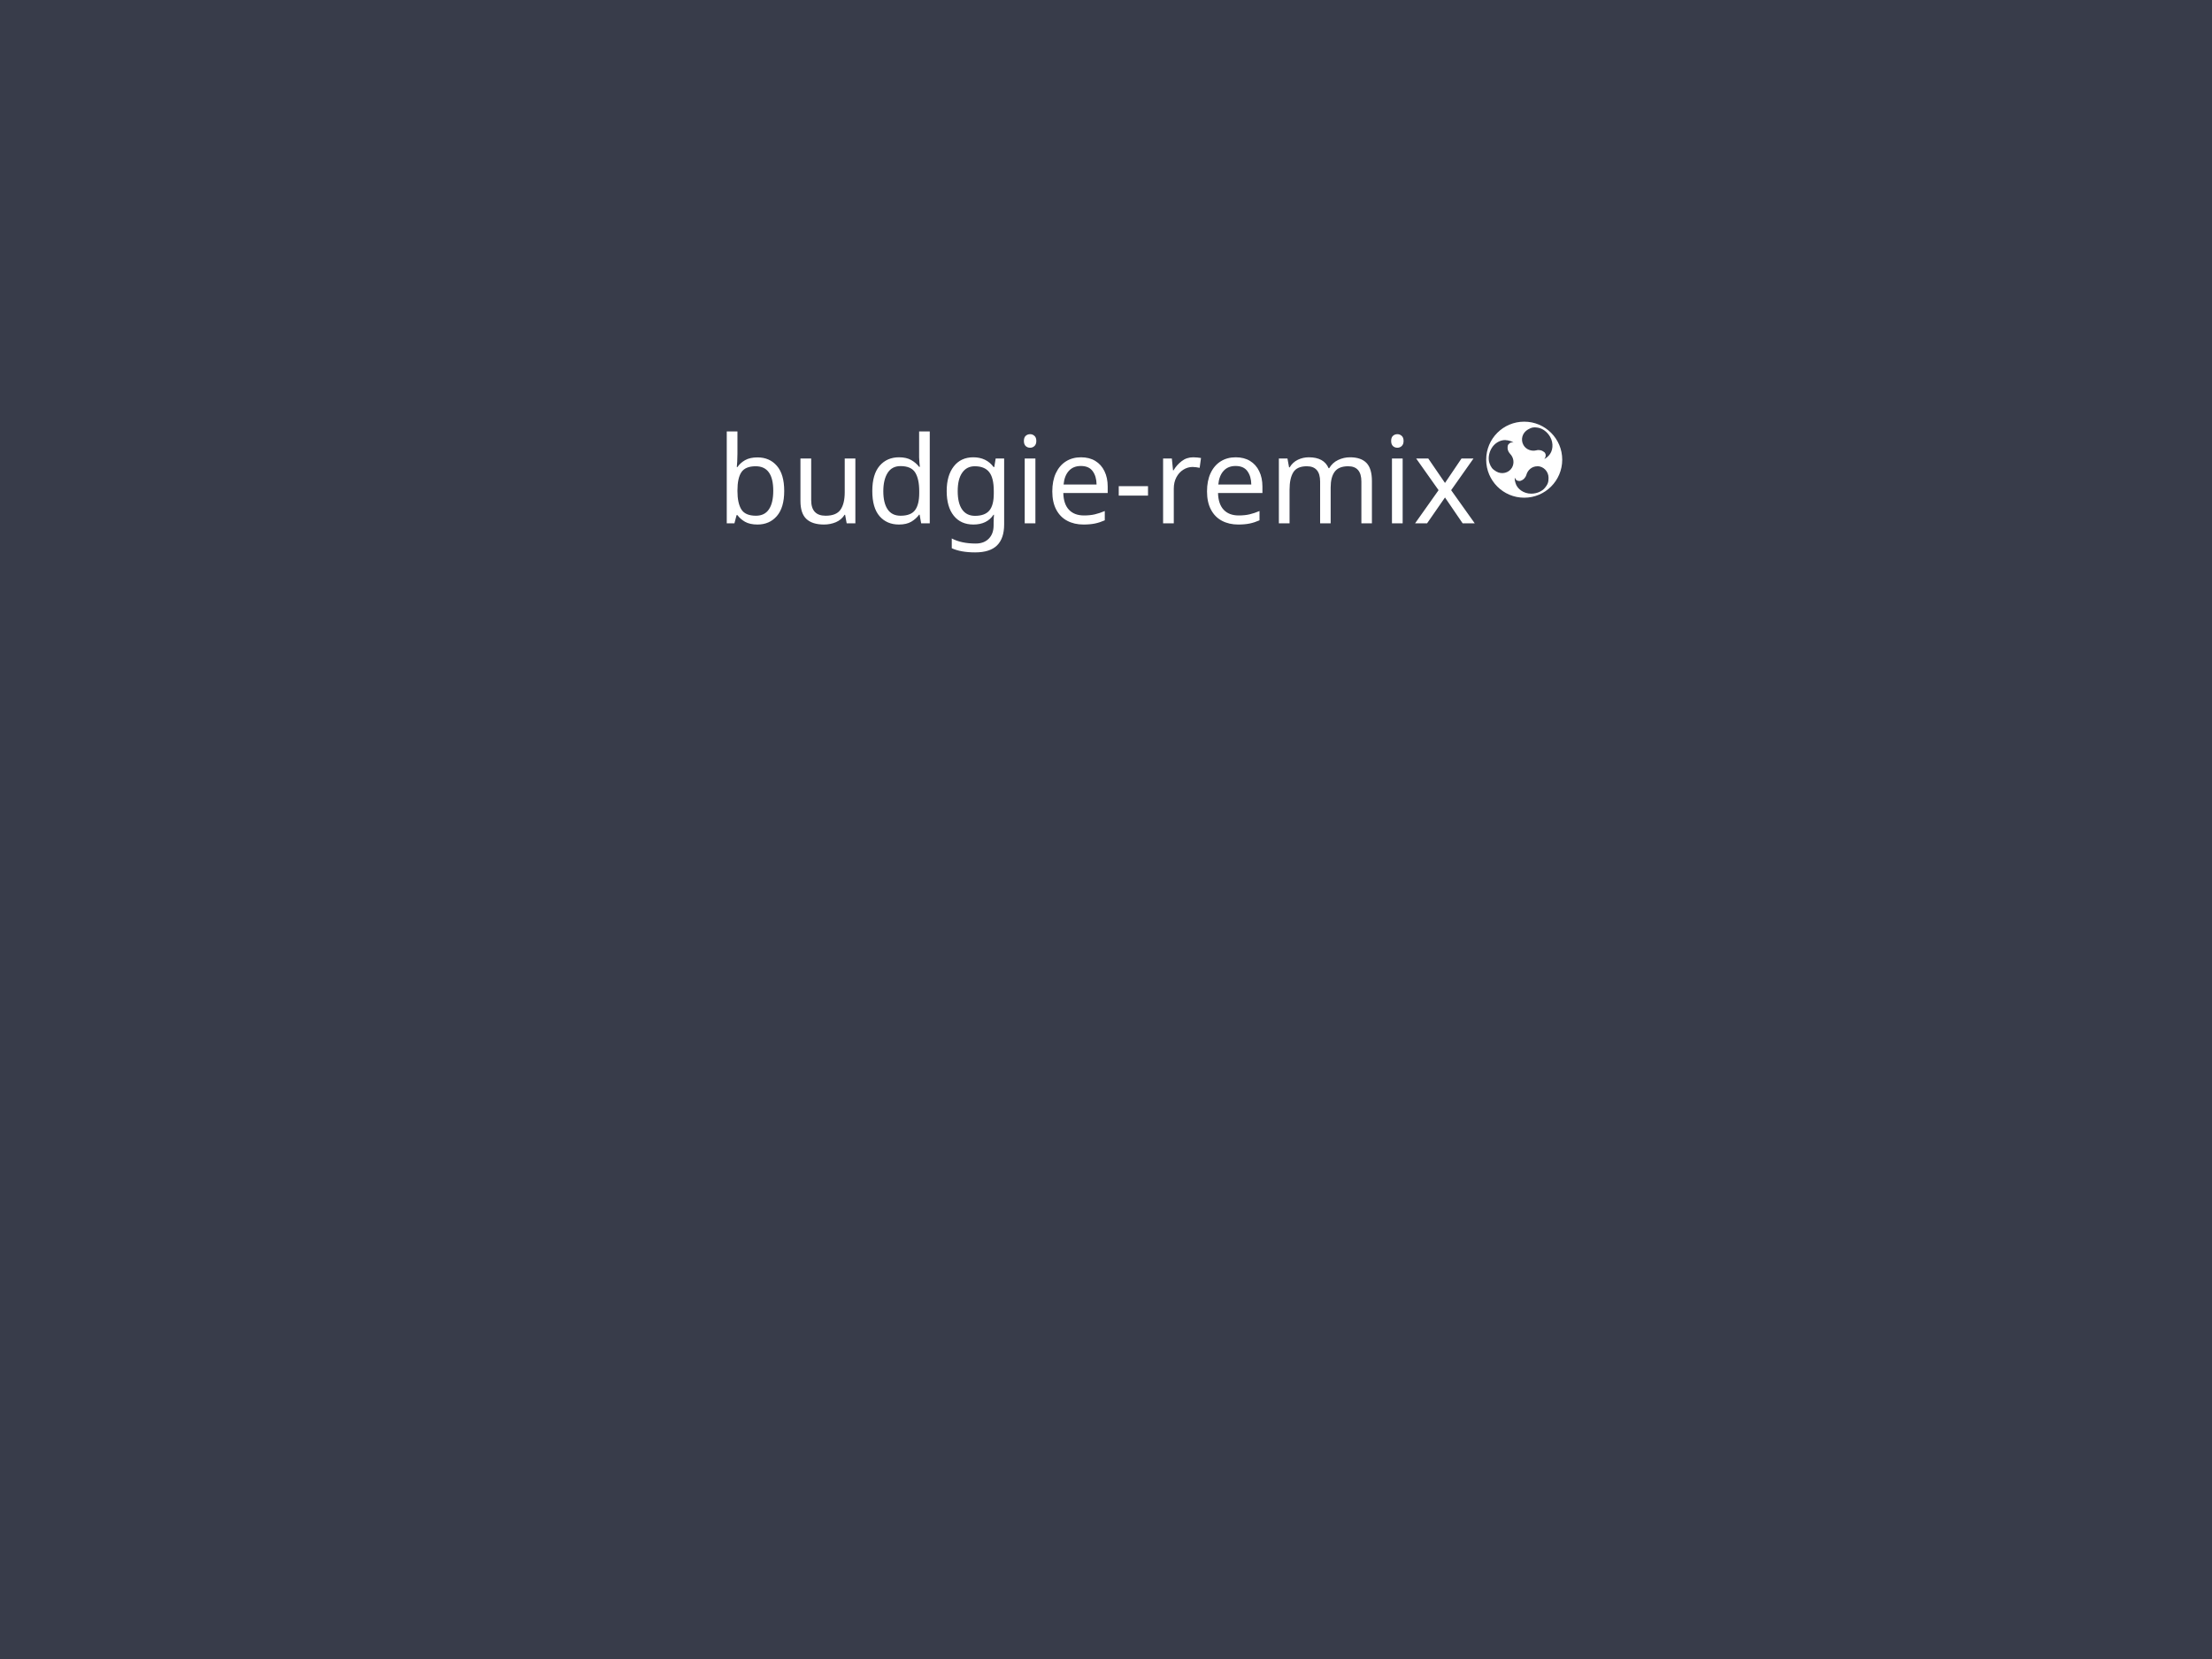
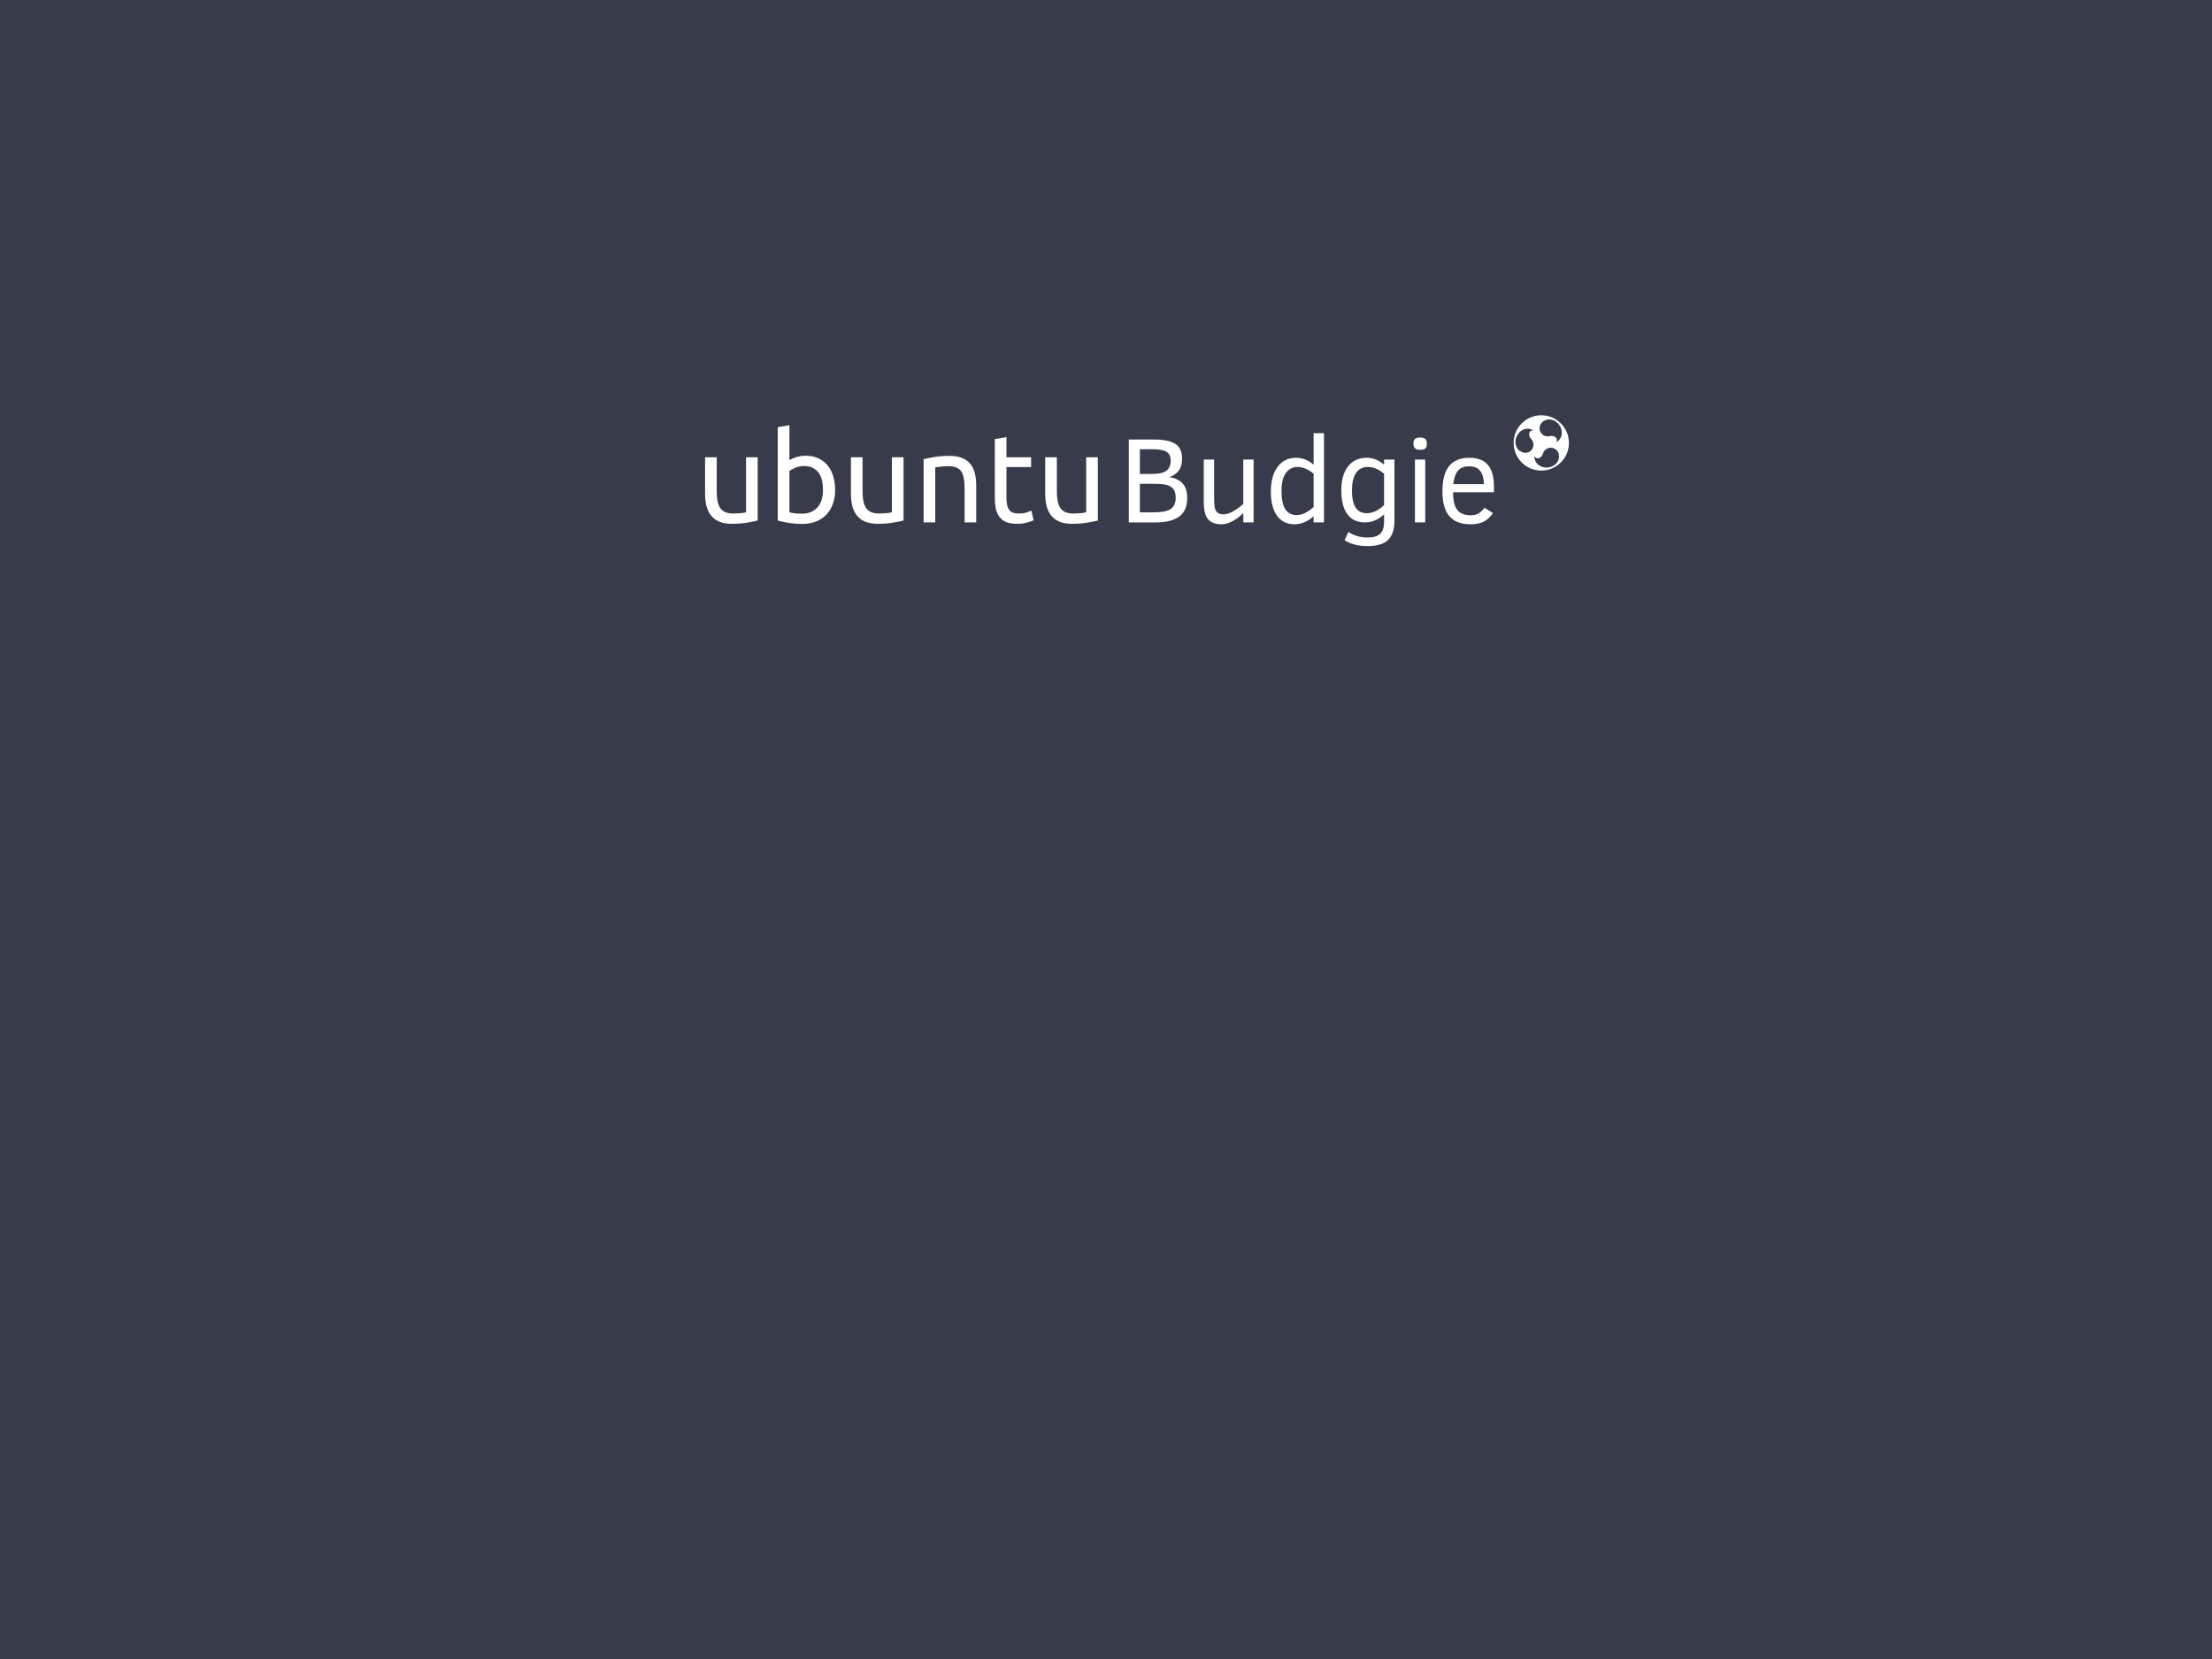
- <svg xmlns="http://www.w3.org/2000/svg" height="480" width="640" version="1.1">
-   <rect height="480" width="640" y="0" x="0" fill="#383c4a" />
-   <rect height="320" width="640" y="0" x="0" fill="#383c4a" />
-   <rect y="480" width="640" height="66" x="0" />
+ <svg xmlns="http://www.w3.org/2000/svg" version="1.1" viewBox="0 0 640 480">
+   <rect width="640" height="480" fill="#383c4a" />
+   <rect width="640" height="320" fill="#383c4a" />
+   <rect y="480" width="640" height="66" />
  <g fill="#fff">
-     <path style="color:#bebebe" d="m290.37 504.75c-0.762 0-1.375 0.613-1.375 1.375v13.75c0 0.762 0.613 1.375 1.375 1.375h19.25c0.762 0 1.375-0.613 1.375-1.375v-13.75c0-0.762-0.613-1.375-1.375-1.375h-19.25zm1.375 2.75h2.75v2.75h-2.75v-2.75zm4.125 0h2.75v2.75h-2.75v-2.75zm4.125 0h2.75v2.75h-2.75v-2.75zm4.125 0h2.75v2.75h-2.75v-2.75zm-11 4.168h2.75v2.75h-2.75v-2.75zm4.125 0h2.75v2.75h-2.75v-2.75zm4.125 0h2.75v2.75h-2.75v-2.75zm4.125 0h2.75v2.75h-2.75v-2.75zm-13.75 4.125h2.75v2.75h-2.75v-2.75zm4.125 0h8.25v2.75h-8.25v-2.75zm9.625 0h4.125v2.75h-4.125v-2.75z" />
-     <path d="m340 502c-6.075 0-11 4.925-11 11s4.925 11 11 11 11-4.925 11-11-4.925-11-11-11zm0 2.672c1.542 0 2.791 1.25 2.791 2.791s-1.25 2.791-2.791 2.791-2.791-1.25-2.791-2.791 1.25-2.791 2.791-2.791zm-6.596 5.665c4.409-0.063 8.818-0.021 13.227 0.015 0 0 0.593-0.011 0.593 0.583v0.287c0 0.316-0.325 0.399-0.325 0.399l-4.105 0.795v2.902l1.863 5.371c0.188 0.31-0.218 0.399-0.218 0.399l-0.724 0.007c-0.348 0-0.479-0.293-0.479-0.293l-2.849-4.938c-0.306-0.693-0.325-0.605-0.614 0.001l-2.982 4.931c-0.1 0.299-0.489 0.306-0.489 0.306l-0.784-0.012s-0.287-0.008-0.221-0.288l1.908-5.485v-2.902l-3.976-0.763c-0.32-0.108-0.452-0.405-0.452-0.405v-0.299s-0.013-0.61 0.627-0.61z" />
+     <path d="m290.37 504.75c-0.762 0-1.375 0.613-1.375 1.375v13.75c0 0.762 0.613 1.375 1.375 1.375h19.25c0.762 0 1.375-0.613 1.375-1.375v-13.75c0-0.762-0.613-1.375-1.375-1.375h-19.25zm1.375 2.75h2.75v2.75h-2.75v-2.75zm4.125 0h2.75v2.75h-2.75v-2.75zm4.125 0h2.75v2.75h-2.75v-2.75zm4.125 0h2.75v2.75h-2.75v-2.75zm-11 4.168h2.75v2.75h-2.75v-2.75zm4.125 0h2.75v2.75h-2.75v-2.75zm4.125 0h2.75v2.75h-2.75v-2.75zm4.125 0h2.75v2.75h-2.75v-2.75zm-13.75 4.125h2.75v2.75h-2.75v-2.75zm4.125 0h8.25v2.75h-8.25v-2.75zm9.625 0h4.125v2.75h-4.125v-2.75z" color="#bebebe" />
+     <path d="m340 502c-6.075 0-11 4.925-11 11s4.925 11 11 11 11-4.925 11-11-4.925-11-11-11zm0 2.672c1.542 0 2.791 1.25 2.791 2.791s-1.25 2.791-2.791 2.791-2.791-1.25-2.791-2.791 1.25-2.791 2.791-2.791zm-6.596 5.665c4.409-0.063 8.818-0.021 13.227 0.015 0 0 0.593-0.011 0.593 0.583v0.287c0 0.316-0.325 0.399-0.325 0.399l-4.105 0.795v2.902l1.863 5.371c0.188 0.31-0.218 0.399-0.218 0.399l-0.724 7e-3c-0.348 0-0.479-0.293-0.479-0.293l-2.849-4.938c-0.306-0.693-0.325-0.605-0.614 1e-3l-2.982 4.931c-0.1 0.299-0.489 0.306-0.489 0.306l-0.784-0.012s-0.287-8e-3 -0.221-0.288l1.908-5.485v-2.902l-3.976-0.763c-0.32-0.108-0.452-0.405-0.452-0.405v-0.299s-0.013-0.61 0.627-0.61z" />
    <path d="m315.93 513.86h8.141v1.812h-8.141v-1.812m0-3.539h8.141v1.812h-8.141v-1.812" />
  </g>
-   <g fill="#fff">
-     <text font-size="40px" font-weight="500" xml:space="preserve" style="word-spacing:0px;letter-spacing:0px" y="151.42" x="207.305" font-family="Ubuntu" line-height="125%">
-       <tspan font-size="35px" font-weight="500" y="151.42" x="207.305" font-family="Ubuntu" fill="#fff">budgie-remix</tspan>
-     </text>
-     <path d="m441 122a11 11 0 0 0 -11 11 11 11 0 0 0 11 11 11 11 0 0 0 11 -11 11 11 0 0 0 -11 -11zm3.094 1.65c0.302 0 0.578 0.055 0.894 0.095 1.32 0.22 2.667 1.196 3.493 2.613 1.1 1.897 0.853 4.194-0.412 5.5-0.619 0.632-0.825 0.688-1.238 0.963 0.275-0.454 0.385-0.632 0.371-1.004 0.055-0.22-0.028-0.412-0.069-0.522-0.138-0.413-0.44-0.578-0.77-0.77-0.412-0.248-0.894-0.316-1.196-0.316-0.206 0-0.33 0-0.632 0.082-1.43 0.357-2.998-0.206-3.74-1.512-0.907-1.568-0.344-3.575 1.265-4.496 0.468-0.275 1.031-0.55 1.54-0.605 0.138 0 0.275 0 0.412-0.027h0.138zm-8.456 3.712c0.275 0 0.55 0.028 0.825 0.095 0.88 0.22 1.004 0.357 1.444 0.578-0.522-0.056-0.715-0.056-1.031 0.137-0.193 0.138-0.33 0.275-0.412 0.357-0.275 0.344-0.275 0.688-0.275 1.059 0 0.467 0.179 0.921 0.316 1.169 0.138 0.192 0.179 0.275 0.412 0.55 1.018 1.031 1.306 2.654 0.55 3.987-0.894 1.54-2.929 2.063-4.537 1.128-0.468-0.275-0.963-0.619-1.279-1.031-0.344-0.467-0.481-0.825-0.66-1.279-0.468-1.238-0.302-2.888 0.509-4.318 0.894-1.595 2.544-2.516 4.125-2.475zm9.144 7.521c1.788 0 3.259 1.513 3.259 3.355 0 0.55-0.041 1.196-0.247 1.65-0.234 0.55-0.468 0.825-0.784 1.238-0.825 1.031-2.365 1.705-3.987 1.705-2.2 0-4.07-1.375-4.537-3.08-0.275-0.894-0.206-1.073-0.234-1.568 0.247 0.468 0.344 0.633 0.66 0.825 0.206 0.095 0.412 0.138 0.522 0.138 0.412 0.069 0.715-0.083 1.045-0.275 0.412-0.234 0.715-0.605 0.866-0.866 0.11-0.192 0.165-0.275 0.275-0.591 0.385-1.444 1.65-2.502 3.163-2.502z" />
+   <g transform="matrix(.25 0 0 .25 203.94 120.15)" fill="#fff" stroke-width="4">
+     <path d="m61.13 121.82q-4.64 1.16-12.325 2.465-7.54 1.305-17.545 1.305-8.7 0-14.645-2.465-5.945-2.61-9.57-7.25t-5.22-10.88q-1.595-6.375-1.595-14.06v-42.34h13.485v39.44q0 13.775 4.35 19.72t14.645 5.945q2.175 0 4.495-0.145t4.35-0.29q2.03-0.29 3.625-0.435 1.74-0.29 2.465-0.58v-63.655h13.485z" />
+     <path d="m97.847 51.935q2.465-1.595 7.395-3.335 5.075-1.74 11.6-1.74 8.12 0 14.355 2.9 6.38 2.9 10.73 8.12t6.525 12.47q2.32 7.25 2.32 15.95 0 9.135-2.755 16.53-2.61 7.25-7.54 12.325t-11.89 7.83-15.66 2.755q-9.425 0-16.675-1.305t-11.89-2.61v-108.02l13.485-2.32v40.455zm0 60.32q2.03 0.58 5.655 1.16 3.77 0.435 9.28 0.435 10.875 0 17.4-7.105 6.525-7.25 6.525-20.445 0-5.8-1.16-10.875t-3.77-8.7q-2.61-3.77-6.815-5.8-4.06-2.175-9.86-2.175-5.51 0-10.15 1.885t-7.105 3.915z" />
+     <path d="m229.92 121.82q-4.64 1.16-12.325 2.465-7.54 1.305-17.545 1.305-8.7 0-14.645-2.465-5.945-2.61-9.57-7.25t-5.22-10.875q-1.595-6.38-1.595-14.065v-42.34h13.485v39.44q0 13.775 4.35 19.72t14.645 5.945q2.175 0 4.495-0.145t4.35-0.29q2.03-0.29 3.625-0.435 1.74-0.29 2.465-0.58v-63.655h13.485z" />
+     <path d="m253.15 50.775q4.64-1.16 12.325-2.465t17.69-1.305q8.99 0 14.935 2.61 5.945 2.465 9.425 7.105 3.625 4.495 5.075 10.875t1.45 14.065v42.34h-13.485v-39.44q0-6.96-1.015-11.89-0.87-4.93-3.045-7.975t-5.8-4.35q-3.625-1.45-8.99-1.45-2.175 0-4.495 0.145t-4.495 0.435q-2.03 0.145-3.77 0.435-1.595 0.29-2.32 0.435v63.655h-13.485z" />
+     <path d="m349.03 48.6h28.565v11.31h-28.565v34.8q0 5.655 0.87 9.425 0.87 3.625 2.61 5.8 1.74 2.03 4.35 2.9t6.09 0.87q6.09 0 9.715-1.305 3.77-1.45 5.22-2.03l2.61 11.165q-2.03 1.015-7.105 2.465-5.075 1.595-11.6 1.595-7.685 0-12.76-1.885-4.93-2.03-7.975-5.945t-4.35-9.57q-1.16-5.8-1.16-13.34v-67.28l13.485-2.32z" />
+     <path d="m454.78 121.82q-4.64 1.16-12.325 2.465-7.54 1.305-17.545 1.305-8.7 0-14.645-2.465-5.945-2.61-9.57-7.25t-5.22-10.875q-1.595-6.38-1.595-14.065v-42.34h13.485v39.44q0 13.775 4.35 19.72t14.645 5.945q2.175 0 4.495-0.145t4.35-0.29q2.03-0.29 3.625-0.435 1.74-0.29 2.465-0.58v-63.655h13.485z" />
+     <path d="m558.22 95.85q0 14.769-9.43 21.494-9.43 6.66-26.9 6.66h-31.271v-95.961h28.428q17.611 0 25.377 5.061 7.835 4.992 7.835 16.779 0 9.638-4.299 14.699-4.229 5.061-10.608 7.003 9.499 1.317 15.185 7.003 5.686 5.686 5.686 17.265zm-19.14-43.127q0-7.35-4.576-10.331-4.576-3.051-16.294-3.051h-14.769v28.566h14.145q11.51 0 16.502-3.675 4.992-3.675 4.992-11.51zm5.824 42.572q0-5.963-2.357-9.36-2.288-3.467-7.142-5.061t-15.67-1.595h-16.294v33.073h13.035q12.203 0 17.681-1.595 5.478-1.664 8.112-5.339 2.635-3.744 2.635-10.123z" />
+     <path d="m623.12 124v-10.816q-5.547 5.547-12.203 9.291-6.656 3.675-13.035 3.675-7.28 0-11.856-2.704-4.507-2.773-6.587-8.251-2.011-5.547-2.011-15.323v-48.604h11.926v42.919q0 10.4 1.04 13.867 1.109 3.467 3.467 5.061 2.357 1.525 6.864 1.525 4.507 0 10.608-3.467 6.102-3.536 11.787-8.459v-51.447h11.926v72.733h-11.926z" />
+     <path d="m704.52 124v-7.211q-4.091 3.952-9.846 6.656-5.755 2.704-12.272 2.704-13.104 0-20.246-9.846-7.142-9.915-7.142-28.081 0-17.819 7.766-28.428 7.766-10.608 21.494-10.608 11.024 0 20.246 8.043v-36.471h11.995v103.24h-11.995zm0-56.37q-9.499-7.835-18.721-7.835-8.112 0-13.312 6.864-5.131 6.795-5.131 21.286 0 27.526 17.334 27.526 5.686 0 10.816-2.843 5.2-2.843 9.014-6.518v-38.481z" />
+     <path d="m798.05 122.41q0 14.63-7.28 21.771-7.211 7.211-23.99 7.211-16.017 0-26.417-6.795l4.438-9.638q9.36 6.518 21.979 6.518 10.192 0 14.699-4.299 4.576-4.229 4.576-14.006v-8.528q-4.091 3.952-9.776 6.656-5.67 2.7-12.33 2.7-13.382 0-20.385-9.499-7.003-9.568-7.003-27.596 0-17.75 7.835-27.734 7.835-9.984 21.425-9.984 11.024 0 20.246 8.043v-5.963h11.995v71.139zm-11.99-54.78q-9.499-7.835-18.721-7.835-9.083 0-13.798 7.072-4.646 7.072-4.646 19.761 0 14.006 4.368 20.385 4.368 6.31 12.966 6.31 9.984 0 19.83-9.36v-36.332z" />
+     <path d="m835.57 32.823q0 4.16-1.872 5.686-1.872 1.456-5.963 1.456-4.368 0-6.032-1.872-1.664-1.872-1.664-5.269 0-3.675 1.803-5.339 1.803-1.733 5.894-1.733 4.229 0 6.032 1.664 1.803 1.595 1.803 5.408zm-13.8 91.177v-72.733h11.926v72.733z" />
+     <path d="m865.93 89.055q0 14.422 4.923 20.593 4.923 6.102 15.809 6.102 4.854 0 8.528-2.011 3.675-2.08 7.072-6.656l9.846 6.102q-4.16 6.24-10.123 9.638-5.963 3.328-16.155 3.328-16.225 0-24.268-9.43-7.974-9.43-7.974-28.497 0-19.969 7.766-29.468 7.835-9.568 23.574-9.568 14.145 0 21.217 8.182 7.072 8.112 7.072 25.03v6.656h-47.287zm35.639-9.36q-0.139-9.776-4.16-15.185-3.952-5.408-12.896-5.408-8.528 0-12.827 4.923-4.229 4.854-5.616 15.67h35.5z" />
+     <path d="m968 0a32 32 0 0 0 -32 32 32 32 0 0 0 32 32 32 32 0 0 0 32 -32 32 32 0 0 0 -32 -32zm8.61 4.814c1.07-0.025 1.95 0.105 3 0.279 3.86 0.634 7.77 3.454 10.15 7.566 3.2 5.547 2.48 12.233-1.17 15.975-1.84 1.88-2.39 1.98-3.59 2.789 0.82-1.287 1.07-1.788 1.07-2.854 0-0.67-0.22-1.217-0.34-1.525-0.46-1.185-1.29-1.679-2.25-2.25-1.19-0.702-2.55-0.915-3.42-0.914-0.66 1e-3 -1.01 2e-3 -1.89 0.224-4.16 1.053-8.71-0.584-10.9-4.386l0.01 4e-3c-2.63-4.545-0.98-10.409 3.69-13.102 1.37-0.794 2.99-1.556 4.49-1.726 0.41-0.047 0.79-0.072 1.15-0.08zm-24.76 10.726c1-0.032 1.99 0.07 2.94 0.313 2.55 0.65 2.91 1.077 4.21 1.712-1.52-0.062-2.08-0.034-3 0.502-0.58 0.337-0.95 0.793-1.16 1.051-0.79 0.995-0.81 1.957-0.82 3.078-0.01 1.377 0.48 2.668 0.92 3.414 0.33 0.579 0.5 0.876 1.14 1.526 2.99 3.079 3.85 7.833 1.65 11.634v-5e-3c-2.62 4.545-8.53 6.05-13.19 3.353-1.38-0.794-2.85-1.811-3.74-3.025-0.99-1.337-1.41-2.362-1.91-3.698-1.38-3.654-0.89-8.456 1.48-12.568 2.61-4.507 7.15-7.149 11.48-7.287zm27.15 21.967-0.01 4e-3c5.25 0 9.51 4.36 9.5 9.75 0 1.588-0.14 3.365-0.75 4.75-0.66 1.525-1.34 2.396-2.25 3.5-2.47 3.02-6.87 5-11.62 5-6.4 0-11.84-3.964-13.25-9-0.71-2.53-0.52-3.056-0.62-4.5 0.71 1.35 1.01 1.819 1.94 2.349 0.58 0.334 1.16 0.425 1.48 0.475 1.26 0.19 2.1-0.278 3.08-0.828 1.2-0.675 2.07-1.753 2.5-2.5 0.33-0.58 0.5-0.878 0.75-1.75 1.17-4.132 4.86-7.25 9.25-7.25z" />
  </g>
</svg>
